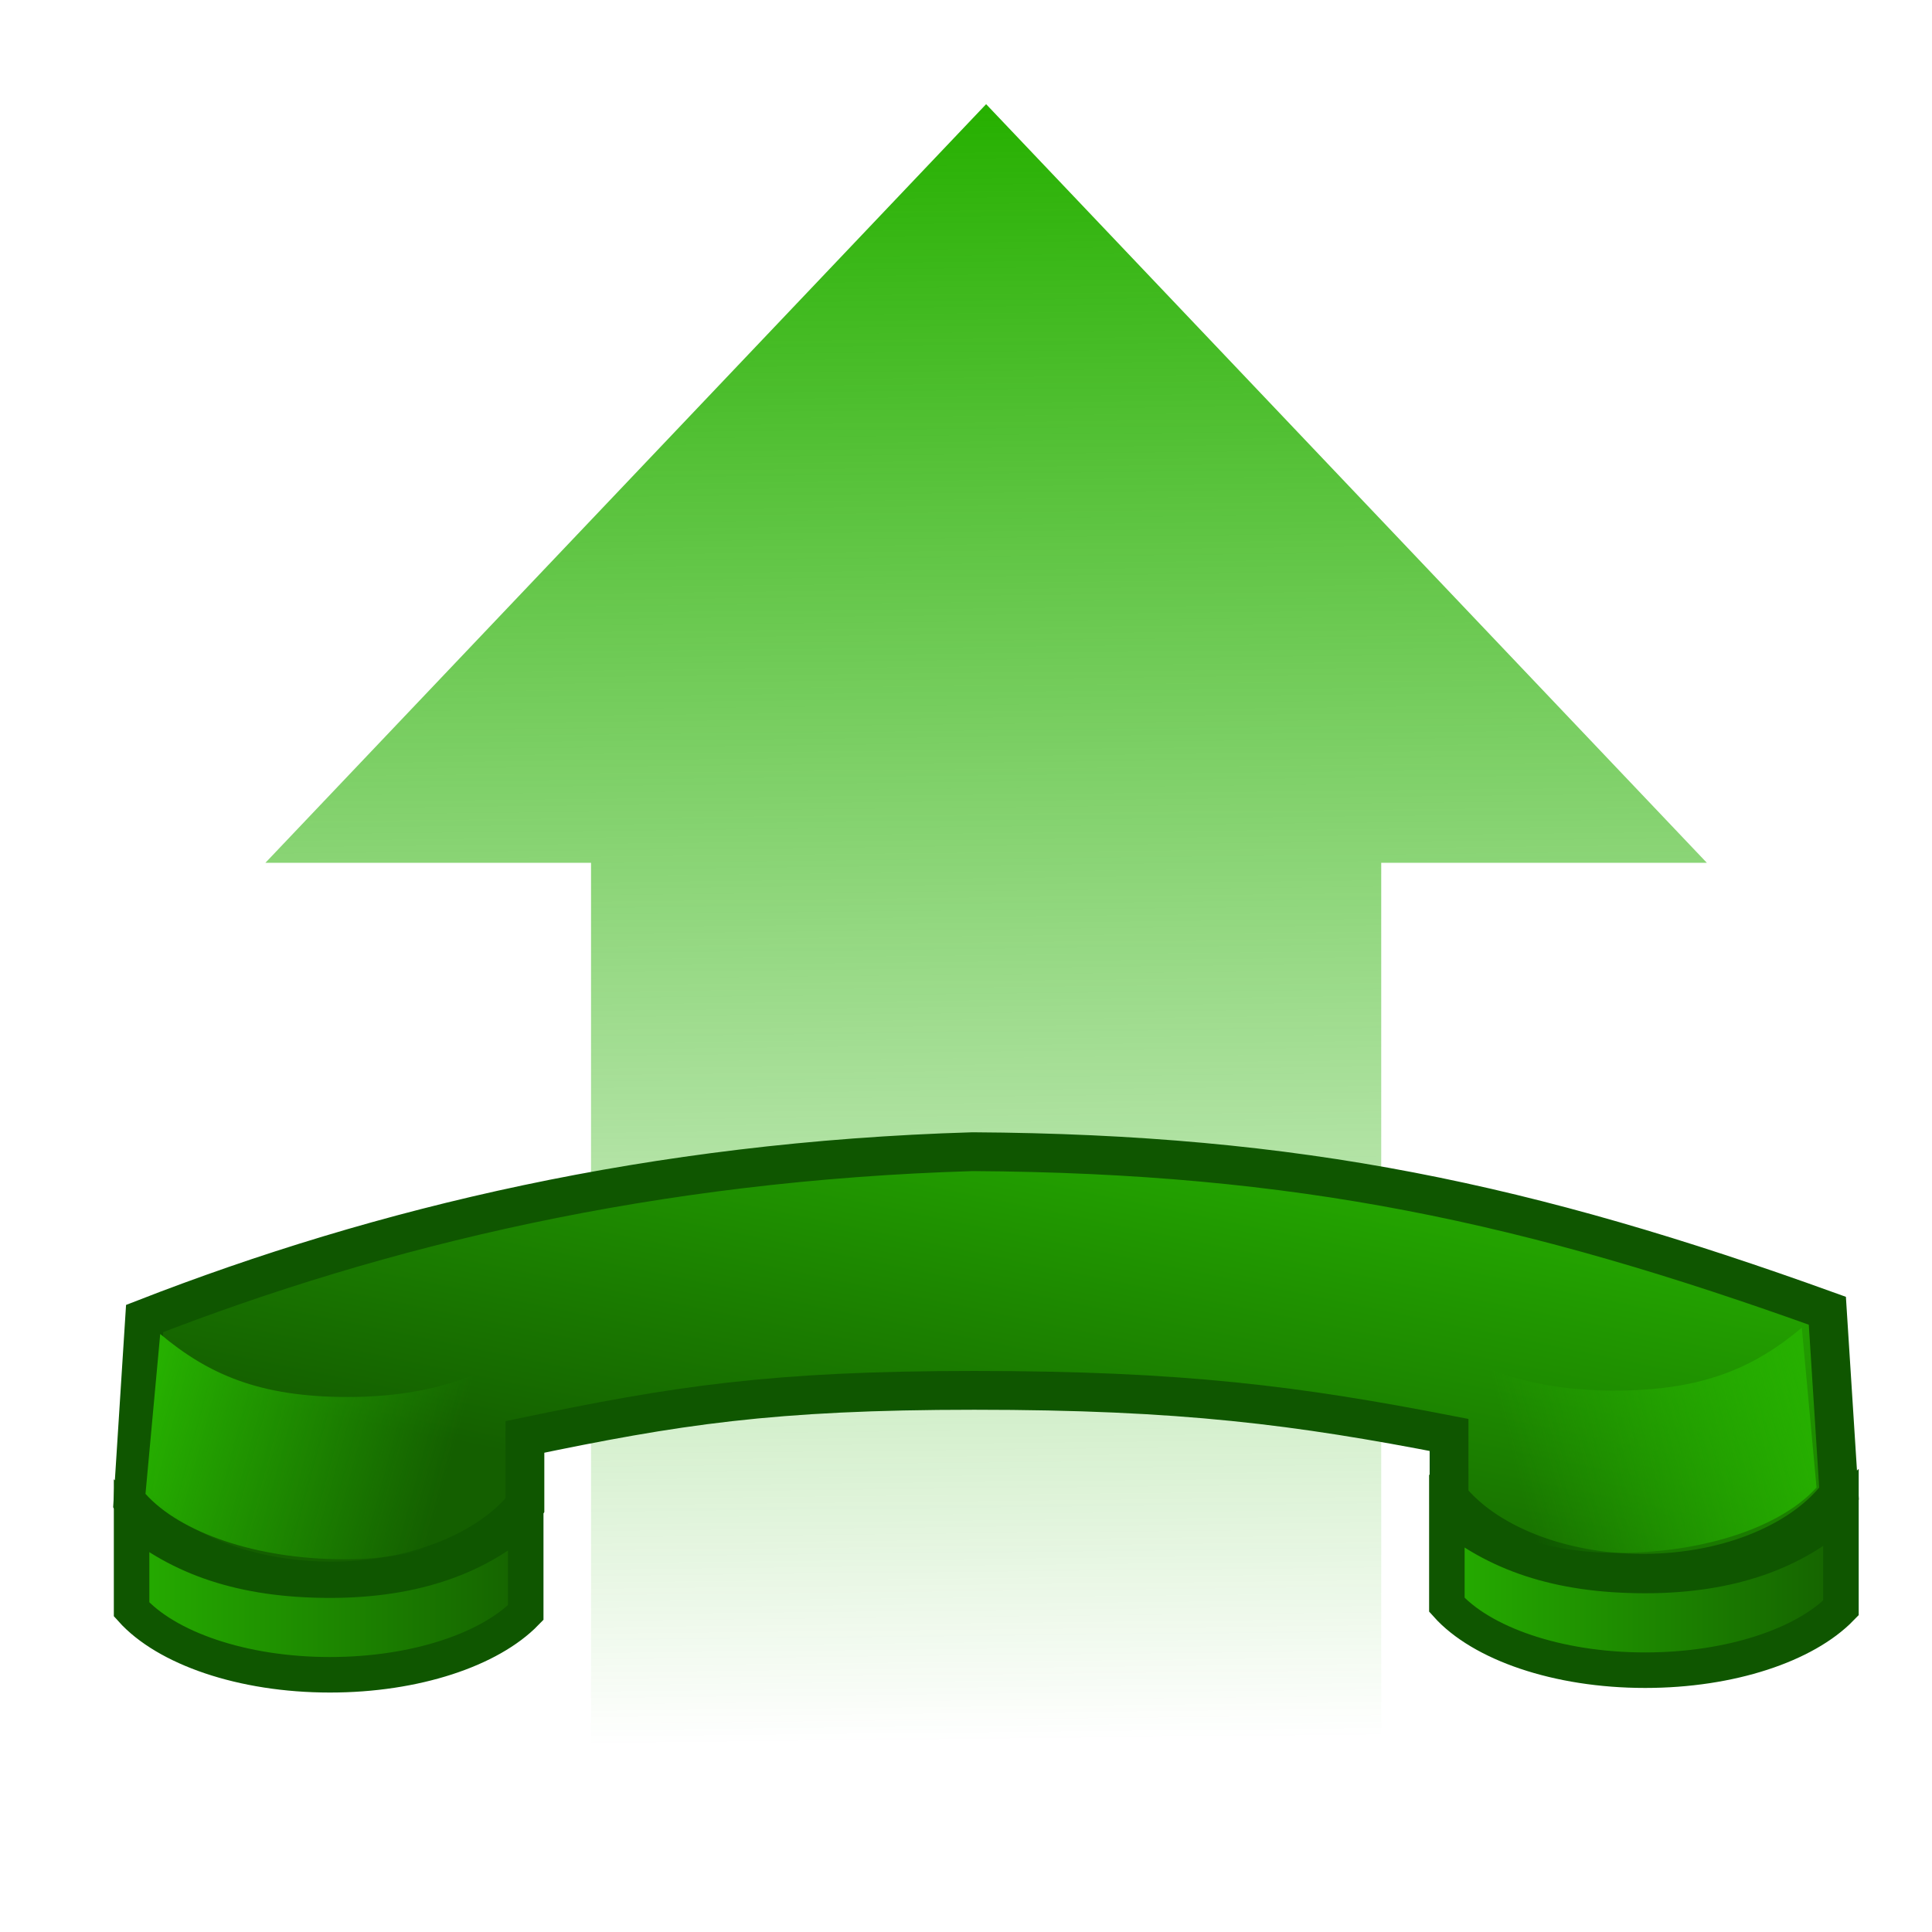
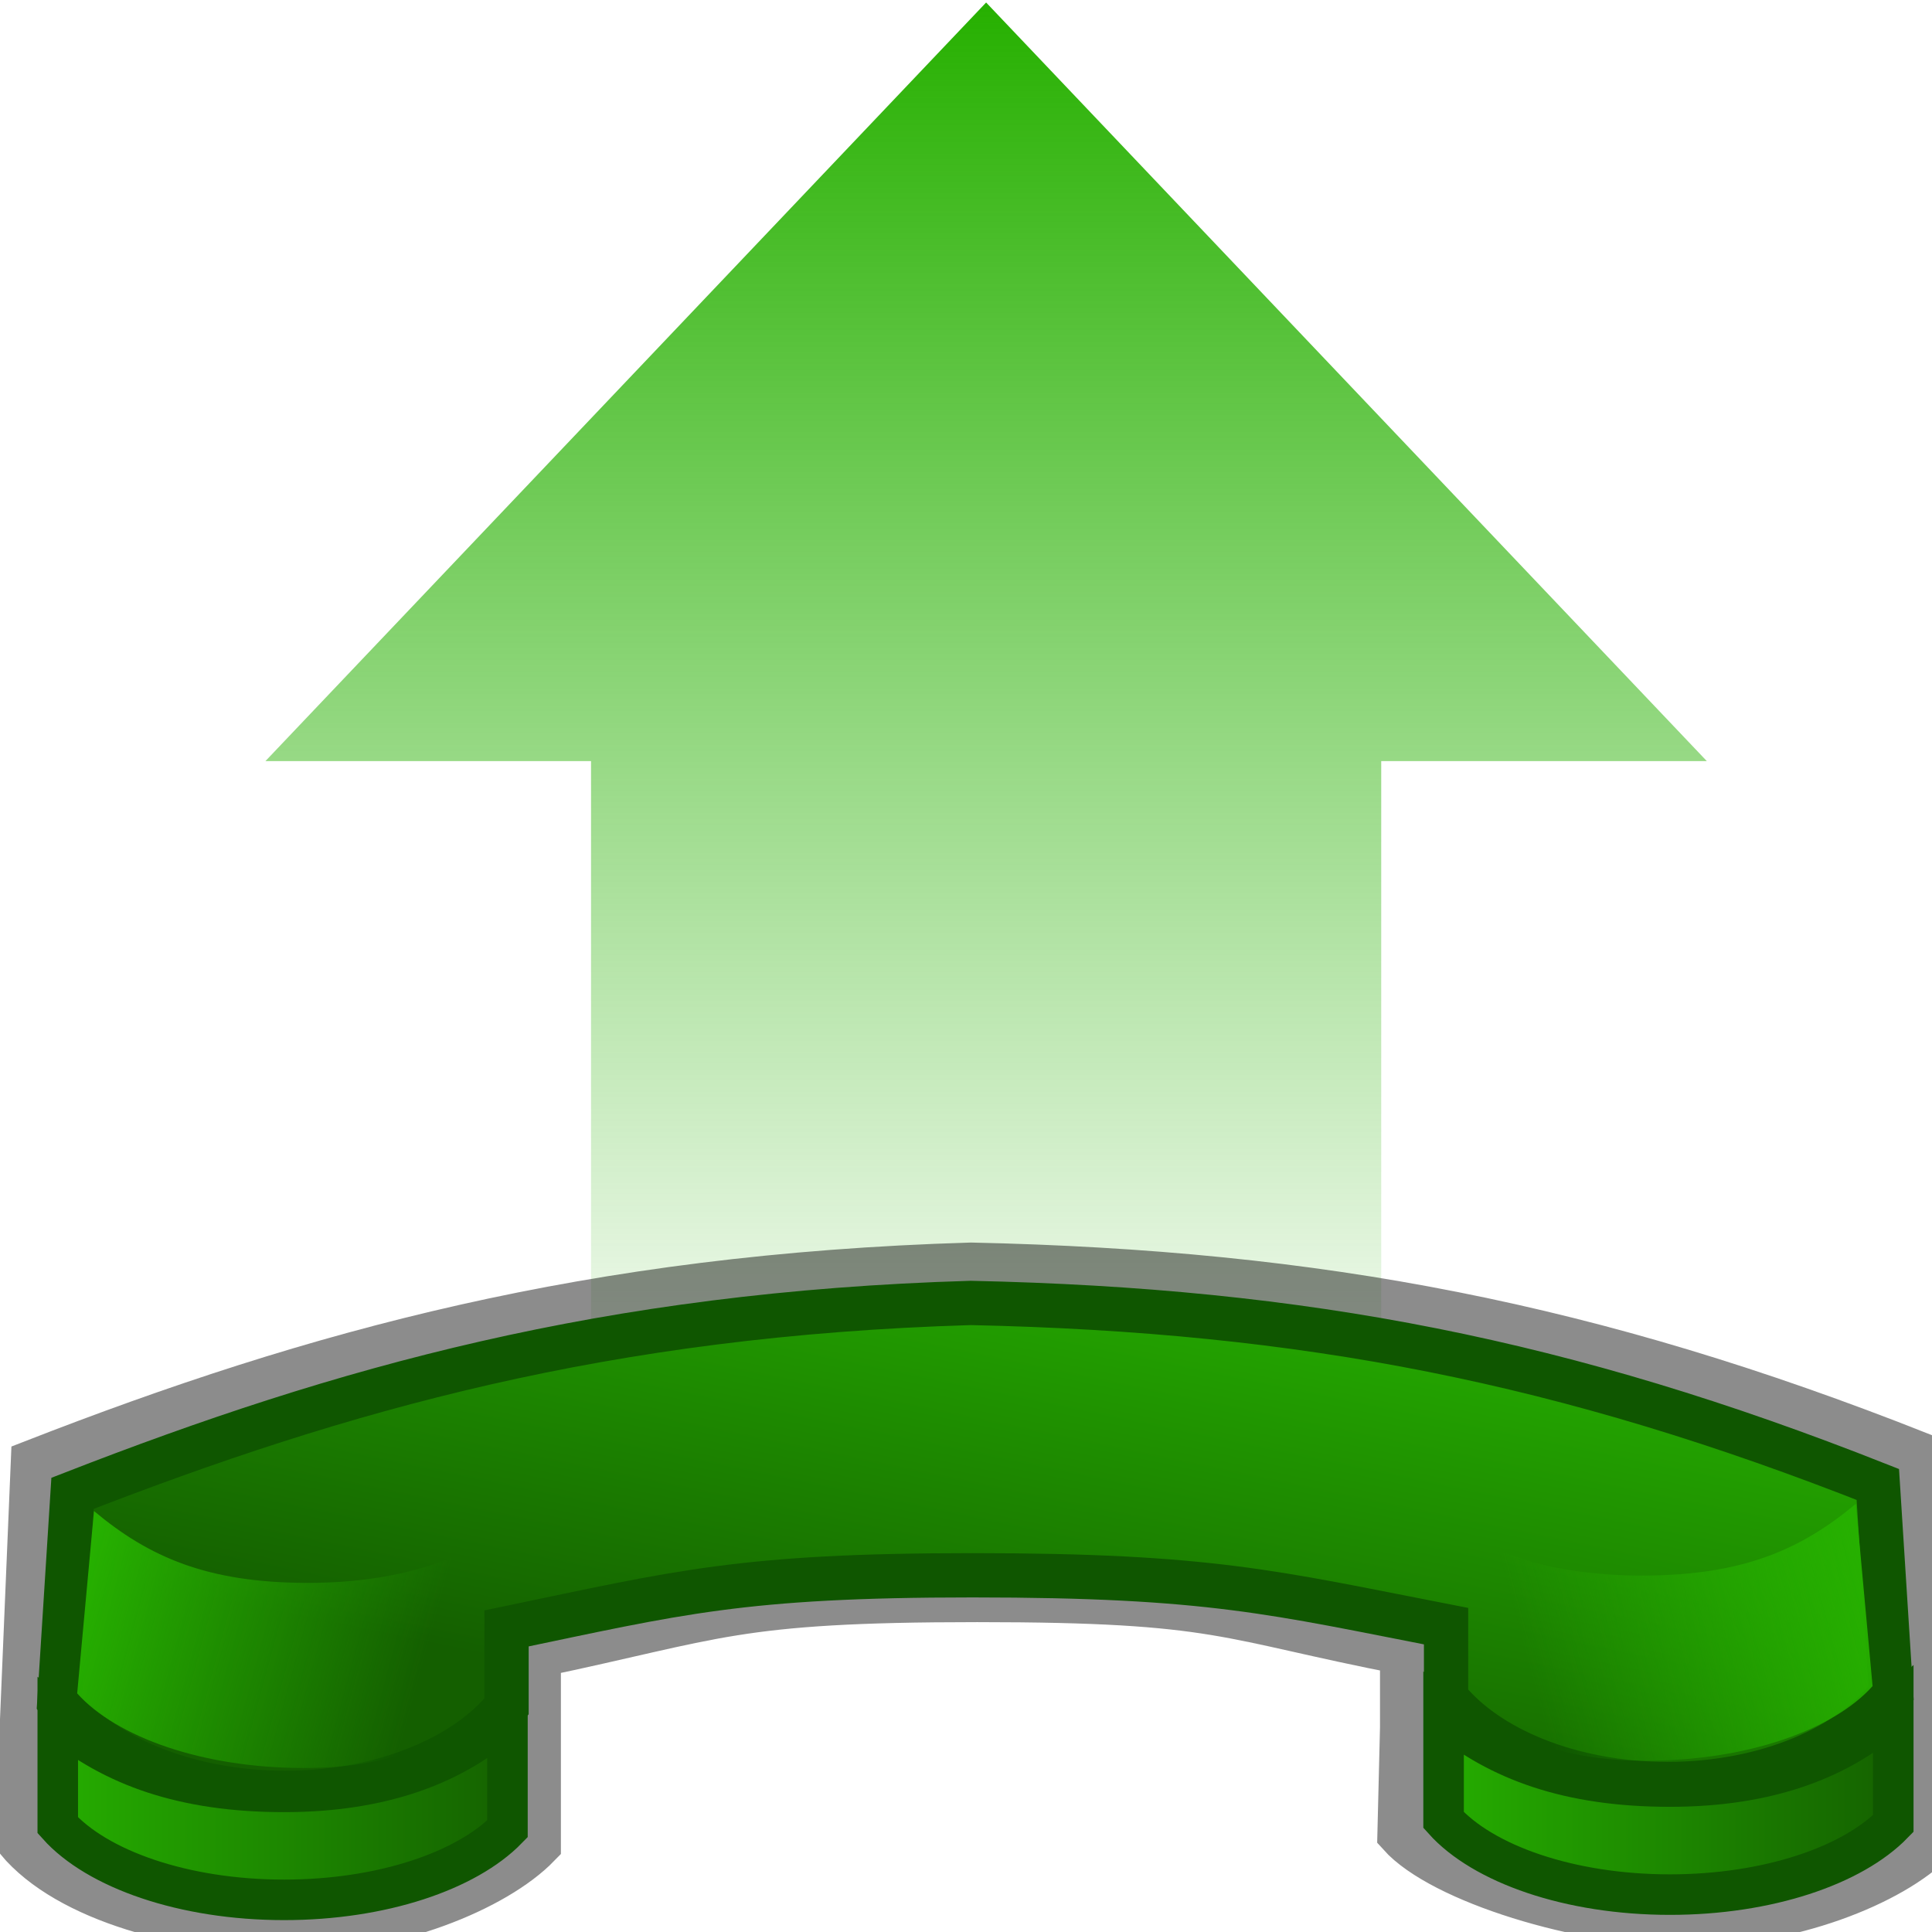
<svg xmlns="http://www.w3.org/2000/svg" xmlns:xlink="http://www.w3.org/1999/xlink" width="24" height="24" id="svg2" version="1.0">
  <defs id="defs4">
    <linearGradient id="linearGradient4269">
      <stop style="stop-color:#26b000;stop-opacity:1;" offset="0" id="stop4271" />
      <stop style="stop-color:#26b000;stop-opacity:0;" offset="1" id="stop4273" />
    </linearGradient>
    <linearGradient id="linearGradient4183">
      <stop id="stop4185" offset="0" style="stop-color:#26b000;stop-opacity:1;" />
      <stop id="stop4187" offset="1" style="stop-color:#145f00;stop-opacity:1;" />
    </linearGradient>
    <linearGradient id="linearGradient4167">
      <stop style="stop-color:#80000e;stop-opacity:1;" offset="0" id="stop4169" />
      <stop style="stop-color:#b00014;stop-opacity:0;" offset="1" id="stop4171" />
    </linearGradient>
-     <linearGradient xlink:href="#linearGradient4183" id="linearGradient4181" x1="1.005" y1="12.826" x2="7.924" y2="12.826" gradientUnits="userSpaceOnUse" gradientTransform="translate(1.262691,-1.100752)" />
-     <linearGradient xlink:href="#linearGradient4183" id="linearGradient4195" x1="24.398" y1="12.536" x2="31.317" y2="12.536" gradientUnits="userSpaceOnUse" gradientTransform="translate(-0.947018,-0.885198)" />
+     <linearGradient xlink:href="#linearGradient4183" id="linearGradient4181" x1="1.005" y1="12.826" x2="7.924" y2="12.826" gradientUnits="userSpaceOnUse" gradientTransform="translate(1.922099,-1.100752)" />
+     <linearGradient xlink:href="#linearGradient4183" id="linearGradient4195" x1="24.398" y1="12.536" x2="31.317" y2="12.536" gradientUnits="userSpaceOnUse" gradientTransform="translate(-1.910767,-0.885198)" />
    <linearGradient xlink:href="#linearGradient4183" id="linearGradient4203" x1="15.647" y1="2.703" x2="14.014" y2="10.577" gradientUnits="userSpaceOnUse" />
-     <linearGradient xlink:href="#linearGradient4269" id="linearGradient4256" x1="2.065" y1="12.626" x2="6.838" y2="13.92" gradientUnits="userSpaceOnUse" gradientTransform="translate(0.426158,-2.762136)" />
-     <linearGradient xlink:href="#linearGradient4269" id="linearGradient4260" gradientUnits="userSpaceOnUse" gradientTransform="matrix(-1,0,0,1,32.04188,-2.86473)" x1="2.065" y1="12.626" x2="6.838" y2="13.92" />
-     <linearGradient xlink:href="#linearGradient4269" id="linearGradient4275" x1="15.63" y1="22.874" x2="15.806" y2="6.677" gradientUnits="userSpaceOnUse" gradientTransform="matrix(1.256521,0,0,-1.256521,-7.854319,30.036)" />
+     <linearGradient xlink:href="#linearGradient4269" id="linearGradient4256" x1="2.065" y1="12.626" x2="6.838" y2="13.92" gradientUnits="userSpaceOnUse" gradientTransform="translate(1.136289,-2.762136)" />
+     <linearGradient xlink:href="#linearGradient4269" id="linearGradient4260" gradientUnits="userSpaceOnUse" gradientTransform="matrix(-1,0,0,1,31.17958,-2.86473)" x1="2.065" y1="12.626" x2="6.838" y2="13.92" />
+     <linearGradient xlink:href="#linearGradient4269" id="linearGradient4275" x1="15.63" y1="22.874" x2="15.63" y2="8.531" gradientUnits="userSpaceOnUse" gradientTransform="matrix(1.256521,0,0,-1.256521,-7.854319,28.77331)" />
  </defs>
  <g id="layer1">
-     <path style="opacity:1;fill:url(#linearGradient4275);fill-opacity:1;stroke:none;stroke-width:0.625;stroke-linejoin:miter;stroke-miterlimit:4;stroke-dasharray:none;stroke-dashoffset:0;stroke-opacity:1" d="M 7.342,23.165 L 7.342,10.718 L 3.297,10.718 L 12.25,1.294 L 21.203,10.718 L 17.158,10.718 L 17.158,23.165 L 7.342,23.165 z " id="rect4262" />
-     <g id="g4160" transform="matrix(0.771283,0,0,0.771283,-0.334425,10.76339)">
-       <path id="path3153" d="M 16.1,4.594 C 10.946,4.748 6.566,5.8 2.763,7.281 L 2.575,10.228 C 3.125,10.973 4.354,11.509 5.763,11.509 C 7.132,11.509 8.316,11.005 8.888,10.29 L 8.888,9.188 C 11.309,8.683 12.862,8.438 16.125,8.438 C 19.48,8.438 21.348,8.684 23.772,9.156 L 23.772,10.165 C 24.343,10.88 25.528,11.384 26.897,11.384 C 28.305,11.384 29.503,10.848 30.053,10.103 L 29.865,7.156 C 25.053,5.421 21.355,4.626 16.1,4.594 z " style="opacity:1;fill:url(#linearGradient4203);fill-opacity:1;stroke:#0f5600;stroke-width:0.625;stroke-linejoin:miter;stroke-miterlimit:4;stroke-dasharray:none;stroke-dashoffset:0;stroke-opacity:1" />
-       <path id="path3161" d="M 5.748,13.019 C 7.129,13.019 8.325,12.61 8.901,12.017 L 8.901,10.431 C 8.164,11.109 7.13,11.495 5.748,11.495 C 4.326,11.495 3.329,11.13 2.553,10.482 L 2.553,11.966 C 3.108,12.585 4.328,13.019 5.748,13.019 z " style="opacity:1;fill:url(#linearGradient4181);fill-opacity:1;stroke:#0f5600;stroke-width:0.572;stroke-linejoin:miter;stroke-miterlimit:4;stroke-dasharray:none;stroke-dashoffset:0;stroke-opacity:1" />
-       <path id="path4140" d="M 26.931,12.945 C 28.312,12.945 29.508,12.536 30.084,11.942 L 30.084,10.356 C 29.347,11.035 28.313,11.42 26.931,11.42 C 25.509,11.42 24.512,11.056 23.737,10.407 L 23.737,11.892 C 24.291,12.511 25.511,12.945 26.931,12.945 z " style="opacity:1;fill:url(#linearGradient4195);fill-opacity:1;stroke:#0f5600;stroke-width:0.572;stroke-linejoin:miter;stroke-miterlimit:4;stroke-dasharray:none;stroke-dashoffset:0;stroke-opacity:1" />
-       <path id="path4246" d="M 5.972,11.158 C 7.353,11.158 8.043,10.733 8.62,10.14 L 9.188,7.481 C 8.451,8.159 7.417,8.545 6.035,8.545 C 4.613,8.545 3.789,8.18 3.014,7.531 L 2.777,10.105 C 3.332,10.724 4.552,11.158 5.972,11.158 z " style="opacity:1;fill:url(#linearGradient4256);fill-opacity:1;stroke:none;stroke-width:0.572;stroke-linejoin:miter;stroke-miterlimit:4;stroke-dasharray:none;stroke-dashoffset:0;stroke-opacity:1" />
-       <path id="path4258" d="M 26.496,11.055 C 25.115,11.055 24.425,10.631 23.849,10.037 L 23.28,7.378 C 24.017,8.056 25.051,8.442 26.433,8.442 C 27.855,8.442 28.679,8.077 29.454,7.429 L 29.691,10.002 C 29.136,10.621 27.916,11.055 26.496,11.055 z " style="opacity:1;fill:url(#linearGradient4260);fill-opacity:1;stroke:none;stroke-width:0.572;stroke-linejoin:miter;stroke-miterlimit:4;stroke-dasharray:none;stroke-dashoffset:0;stroke-opacity:1" />
+     <path style="opacity:1;fill:url(#linearGradient4275);fill-opacity:1;stroke:none;stroke-width:0.625;stroke-linejoin:miter;stroke-miterlimit:4;stroke-dasharray:none;stroke-dashoffset:0;stroke-opacity:1" d="M 7.342,21.903 L 7.342,9.455 L 3.297,9.455 L 12.25,0.031 L 21.203,9.455 L 17.158,9.455 L 17.158,21.903 L 7.342,21.903 z " id="rect4262" />
+     <g id="g2181" transform="matrix(0.8753565,0,0,0.8754652,-11.95575,23.21569)" style="fill:none;stroke:#000000;stroke-opacity:0.45">
+       <path style="opacity:1;fill:none;fill-opacity:1;stroke:#000000;stroke-width:0.656;stroke-linejoin:miter;stroke-miterlimit:4;stroke-dasharray:none;stroke-dashoffset:0;stroke-opacity:0.45" d="M 41.11,-0.418 C 40.505,0.205 39.041,0.776 37.592,0.776 C 36.102,0.776 34.115,0.157 33.533,-0.493 L 33.57,-2.003 L 33.57,-3.084 C 31.027,-3.579 30.997,-3.829 27.526,-3.829 C 24.054,-3.829 23.831,-3.576 21.29,-3.046 L 21.29,-0.344 C 20.686,0.279 19.221,0.876 17.773,0.876 C 16.283,0.876 14.623,0.433 13.915,-0.418 L 14.139,-5.765 C 18.129,-7.319 22.031,-8.397 27.438,-8.559 C 32.386,-8.451 36.259,-7.705 40.886,-5.876 L 41.11,-0.418 z " id="path2183" />
+     </g>
+     <g id="g4160" transform="matrix(0.880119,0,0,0.880119,-2.110217,12.14234)">
+       <path id="path3153" d="M 16.1,4.594 C 10.946,4.748 7.226,5.8 3.422,7.281 L 3.235,10.228 C 3.785,10.973 5.014,11.509 6.422,11.509 C 7.791,11.509 8.976,11.005 9.547,10.29 L 9.547,9.188 C 11.969,8.683 12.862,8.438 16.125,8.438 C 19.48,8.438 20.385,8.684 22.808,9.156 L 22.808,10.165 C 23.379,10.88 24.564,11.384 25.933,11.384 C 27.341,11.384 28.539,10.848 29.089,10.103 L 28.902,7.156 C 24.492,5.413 20.816,4.696 16.1,4.594 z " style="opacity:1;fill:url(#linearGradient4203);fill-opacity:1;stroke:#0f5600;stroke-width:0.625;stroke-linejoin:miter;stroke-miterlimit:4;stroke-dasharray:none;stroke-dashoffset:0;stroke-opacity:1" />
+       <path id="path3161" d="M 6.408,13.019 C 7.788,13.019 8.984,12.61 9.56,12.017 L 9.56,10.431 C 8.823,11.109 7.789,11.495 6.408,11.495 C 4.985,11.495 3.988,11.13 3.213,10.482 L 3.213,11.966 C 3.767,12.585 4.987,13.019 6.408,13.019 z " style="opacity:1;fill:url(#linearGradient4181);fill-opacity:1;stroke:#0f5600;stroke-width:0.572;stroke-linejoin:miter;stroke-miterlimit:4;stroke-dasharray:none;stroke-dashoffset:0;stroke-opacity:1" />
+       <path id="path4140" d="M 25.968,12.945 C 27.348,12.945 28.544,12.536 29.12,11.942 L 29.12,10.356 C 28.383,11.035 27.349,11.42 25.968,11.42 C 24.545,11.42 23.548,11.056 22.773,10.407 L 22.773,11.892 C 23.327,12.511 24.547,12.945 25.968,12.945 z " style="opacity:1;fill:url(#linearGradient4195);fill-opacity:1;stroke:#0f5600;stroke-width:0.572;stroke-linejoin:miter;stroke-miterlimit:4;stroke-dasharray:none;stroke-dashoffset:0;stroke-opacity:1" />
+       <path id="path4246" d="M 6.682,11.158 C 8.063,11.158 8.754,10.733 9.33,10.14 L 9.898,7.481 C 9.161,8.159 8.127,8.545 6.745,8.545 C 5.323,8.545 4.5,8.18 3.724,7.531 L 3.487,10.105 C 4.042,10.724 5.262,11.158 6.682,11.158 z " style="opacity:1;fill:url(#linearGradient4256);fill-opacity:1;stroke:none;stroke-width:0.572;stroke-linejoin:miter;stroke-miterlimit:4;stroke-dasharray:none;stroke-dashoffset:0;stroke-opacity:1" />
+       <path id="path4258" d="M 25.634,11.055 C 24.253,11.055 23.562,10.631 22.986,10.037 L 22.418,7.378 C 23.155,8.056 24.189,8.442 25.57,8.442 C 26.993,8.442 27.816,8.077 28.592,7.429 L 28.828,10.002 C 28.274,10.621 27.054,11.055 25.634,11.055 z " style="opacity:1;fill:url(#linearGradient4260);fill-opacity:1;stroke:none;stroke-width:0.572;stroke-linejoin:miter;stroke-miterlimit:4;stroke-dasharray:none;stroke-dashoffset:0;stroke-opacity:1" />
    </g>
  </g>
</svg>
